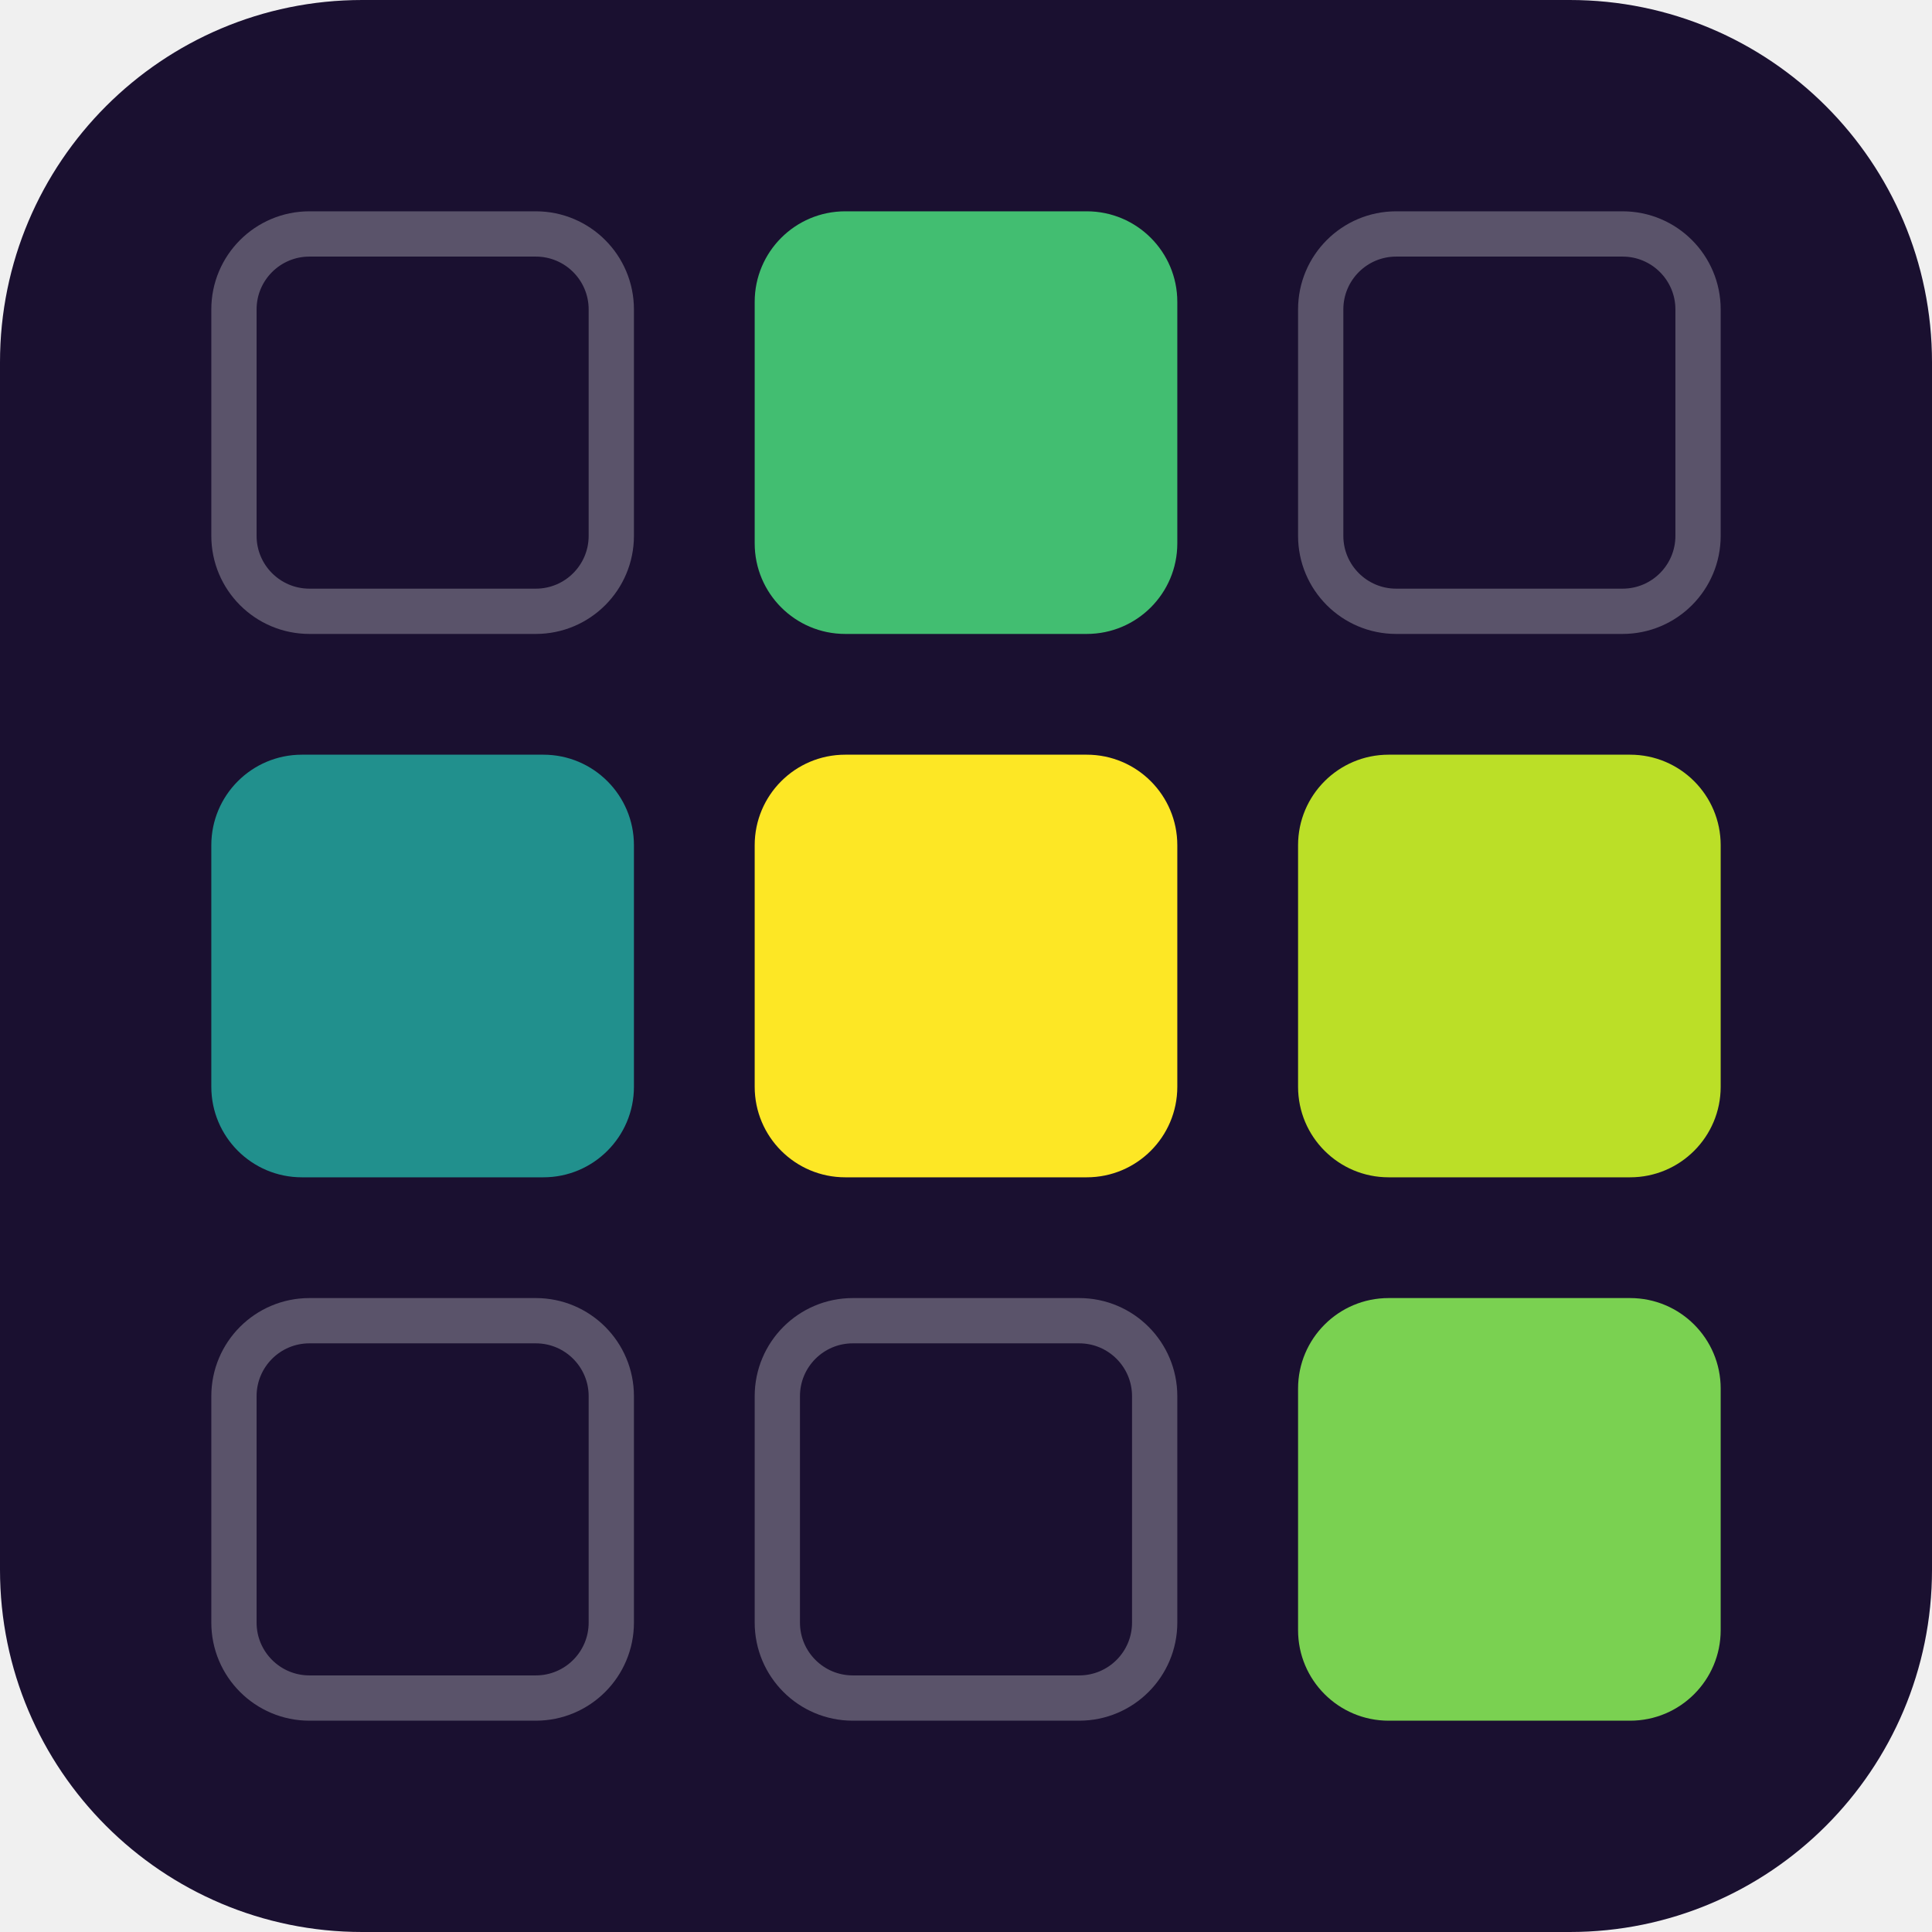
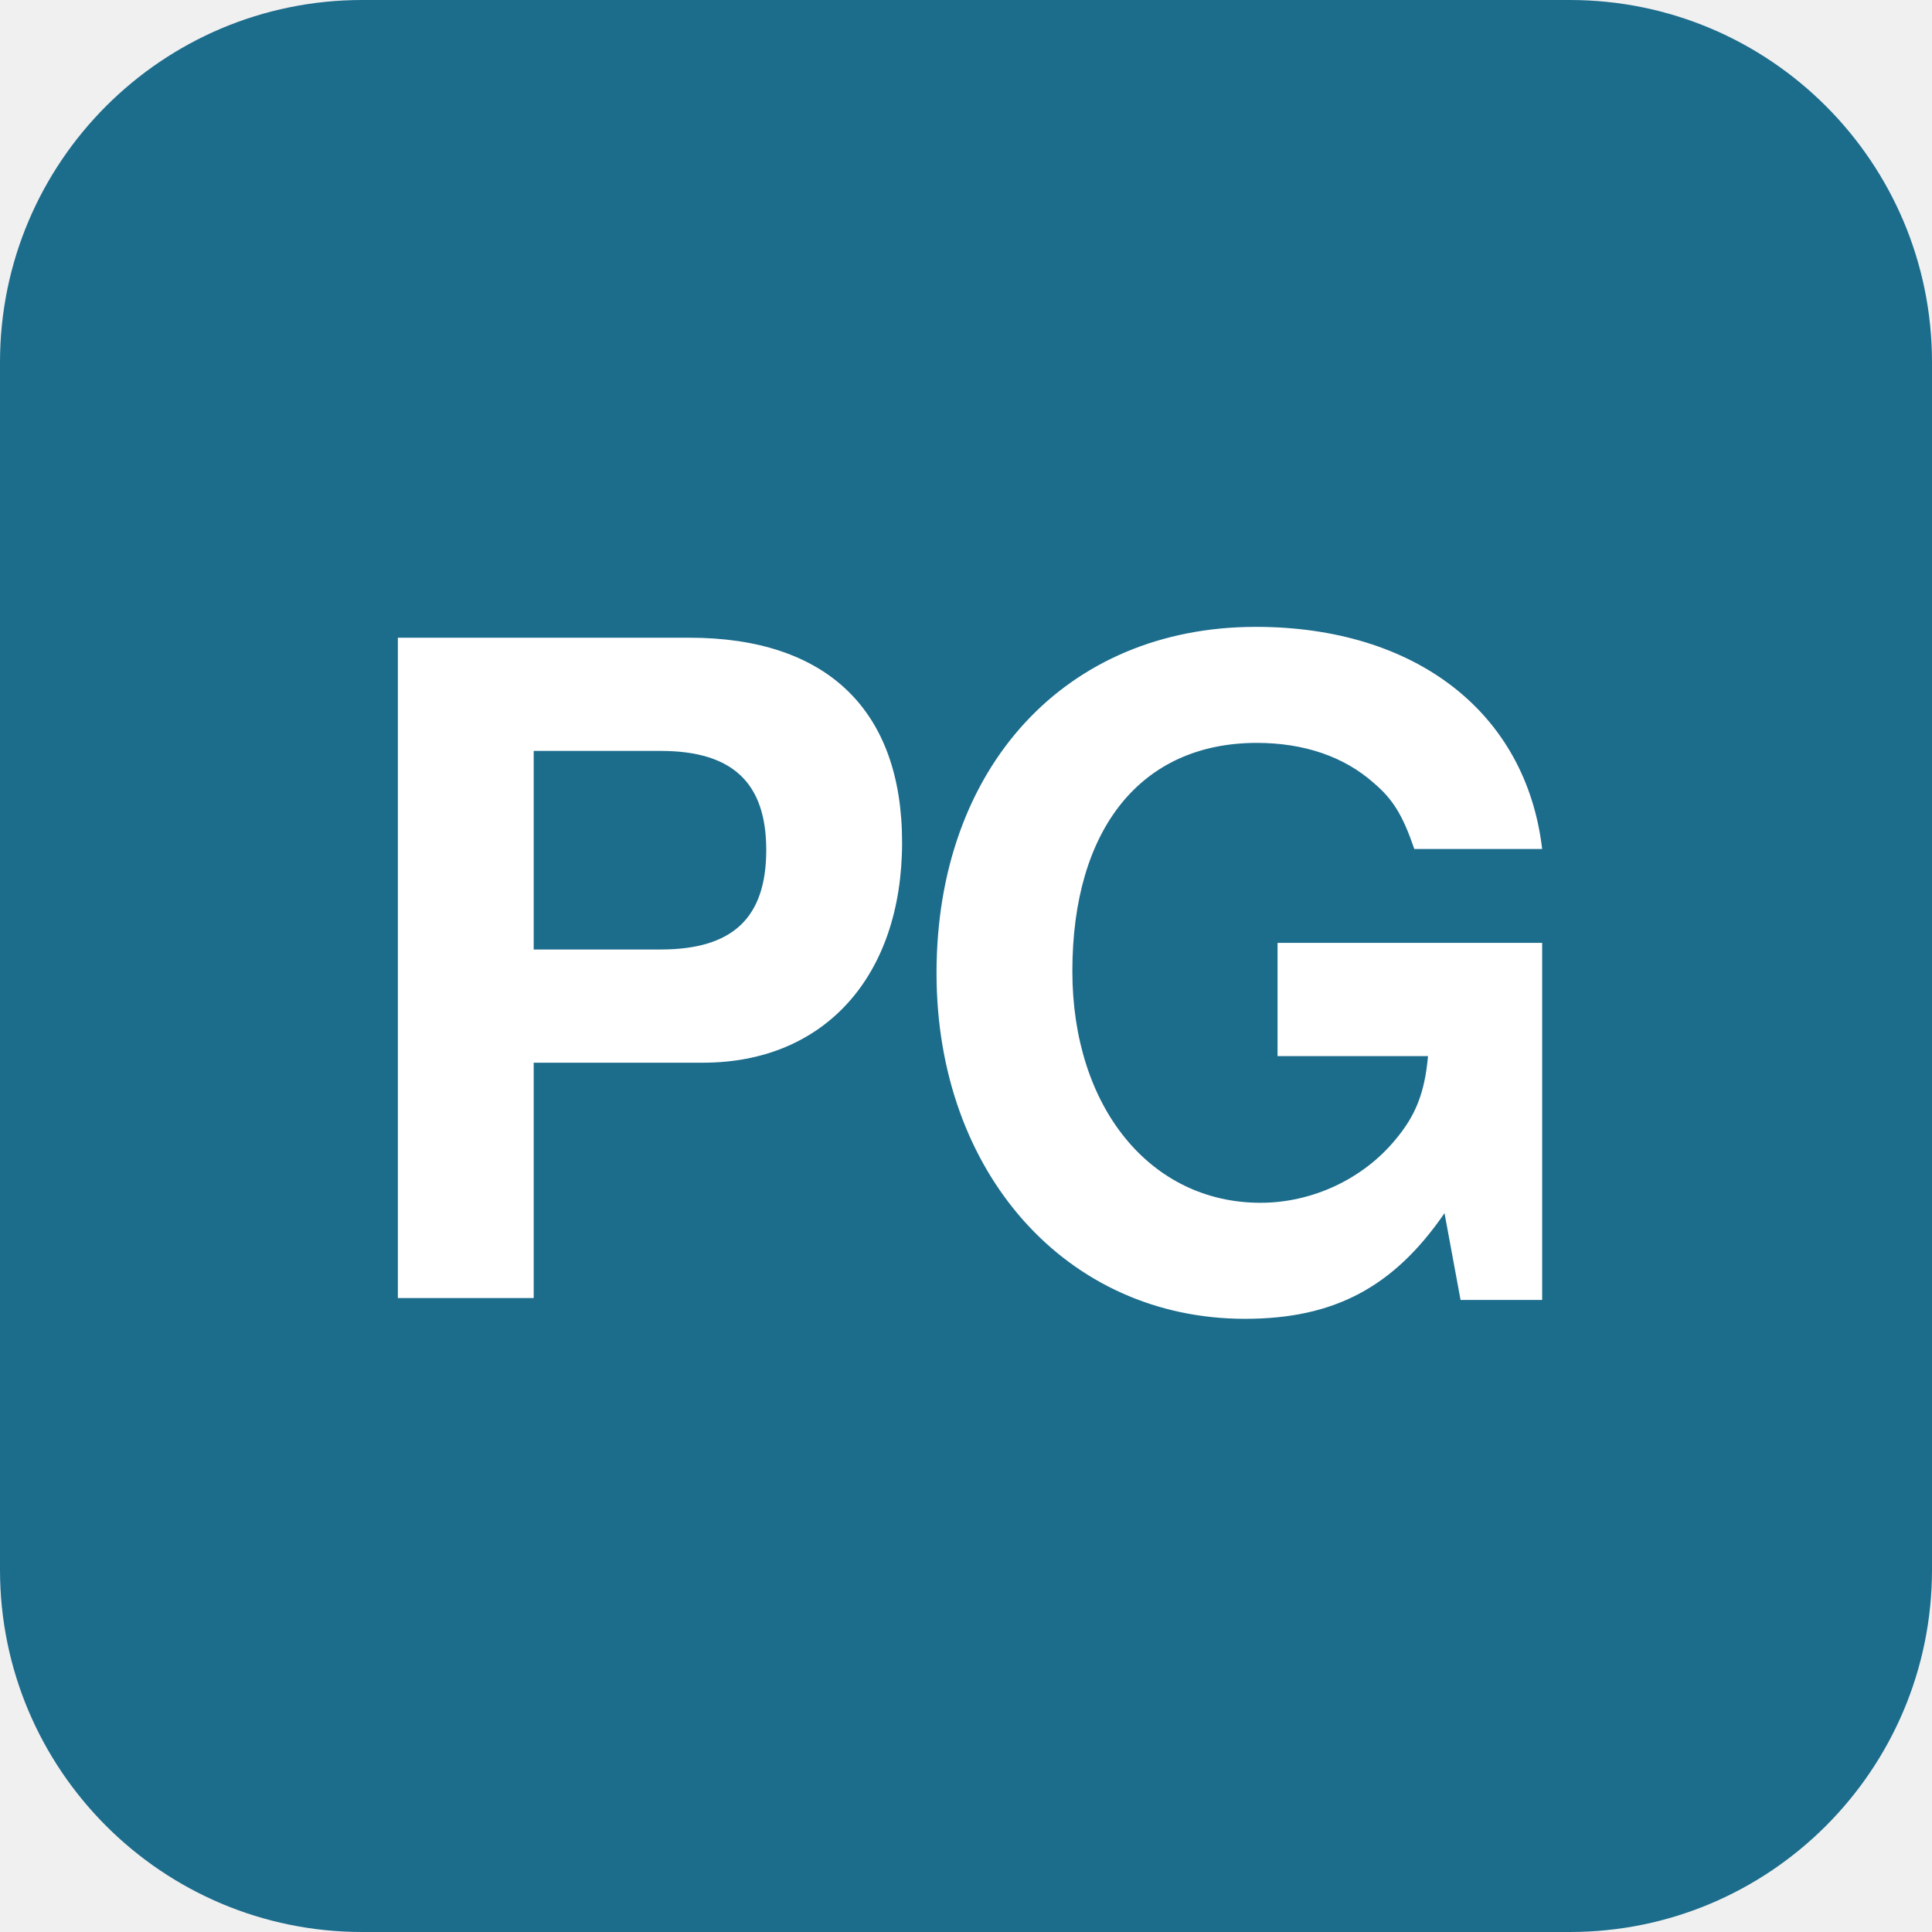
<svg xmlns="http://www.w3.org/2000/svg" viewBox="0 0 64 64">
-   <rect width="64" height="64" rx="12" fill="#1a1030" />
-   <g fill="none" stroke="#ffffff" stroke-opacity=".28" stroke-width="1.5">
-     <rect x="7.75" y="7.75" width="12.500" height="12.500" rx="2.500" />
-     <rect x="43.750" y="7.75" width="12.500" height="12.500" rx="2.500" />
-     <rect x="7.75" y="43.750" width="12.500" height="12.500" rx="2.500" />
-     <rect x="25.750" y="43.750" width="12.500" height="12.500" rx="2.500" />
-   </g>
-   <rect x="25" y="7" width="14" height="14" rx="3" fill="#42be71" />
-   <rect x="7" y="25" width="14" height="14" rx="3" fill="#21908d" />
-   <rect x="25" y="25" width="14" height="14" rx="3" fill="#fde725" />
-   <rect x="43" y="25" width="14" height="14" rx="3" fill="#bbdf27" />
-   <rect x="43" y="43" width="14" height="14" rx="3" fill="#7ad151" />
+   <rect width="64" height="64" rx="12" fill="#1c6c8c" />
+   <text x="32" y="43" text-anchor="middle" font-family="-apple-system, 'Segoe UI', Helvetica, Arial, sans-serif" font-size="30" font-weight="700" fill="#ffffff" letter-spacing="-1">PG</text>
</svg>
